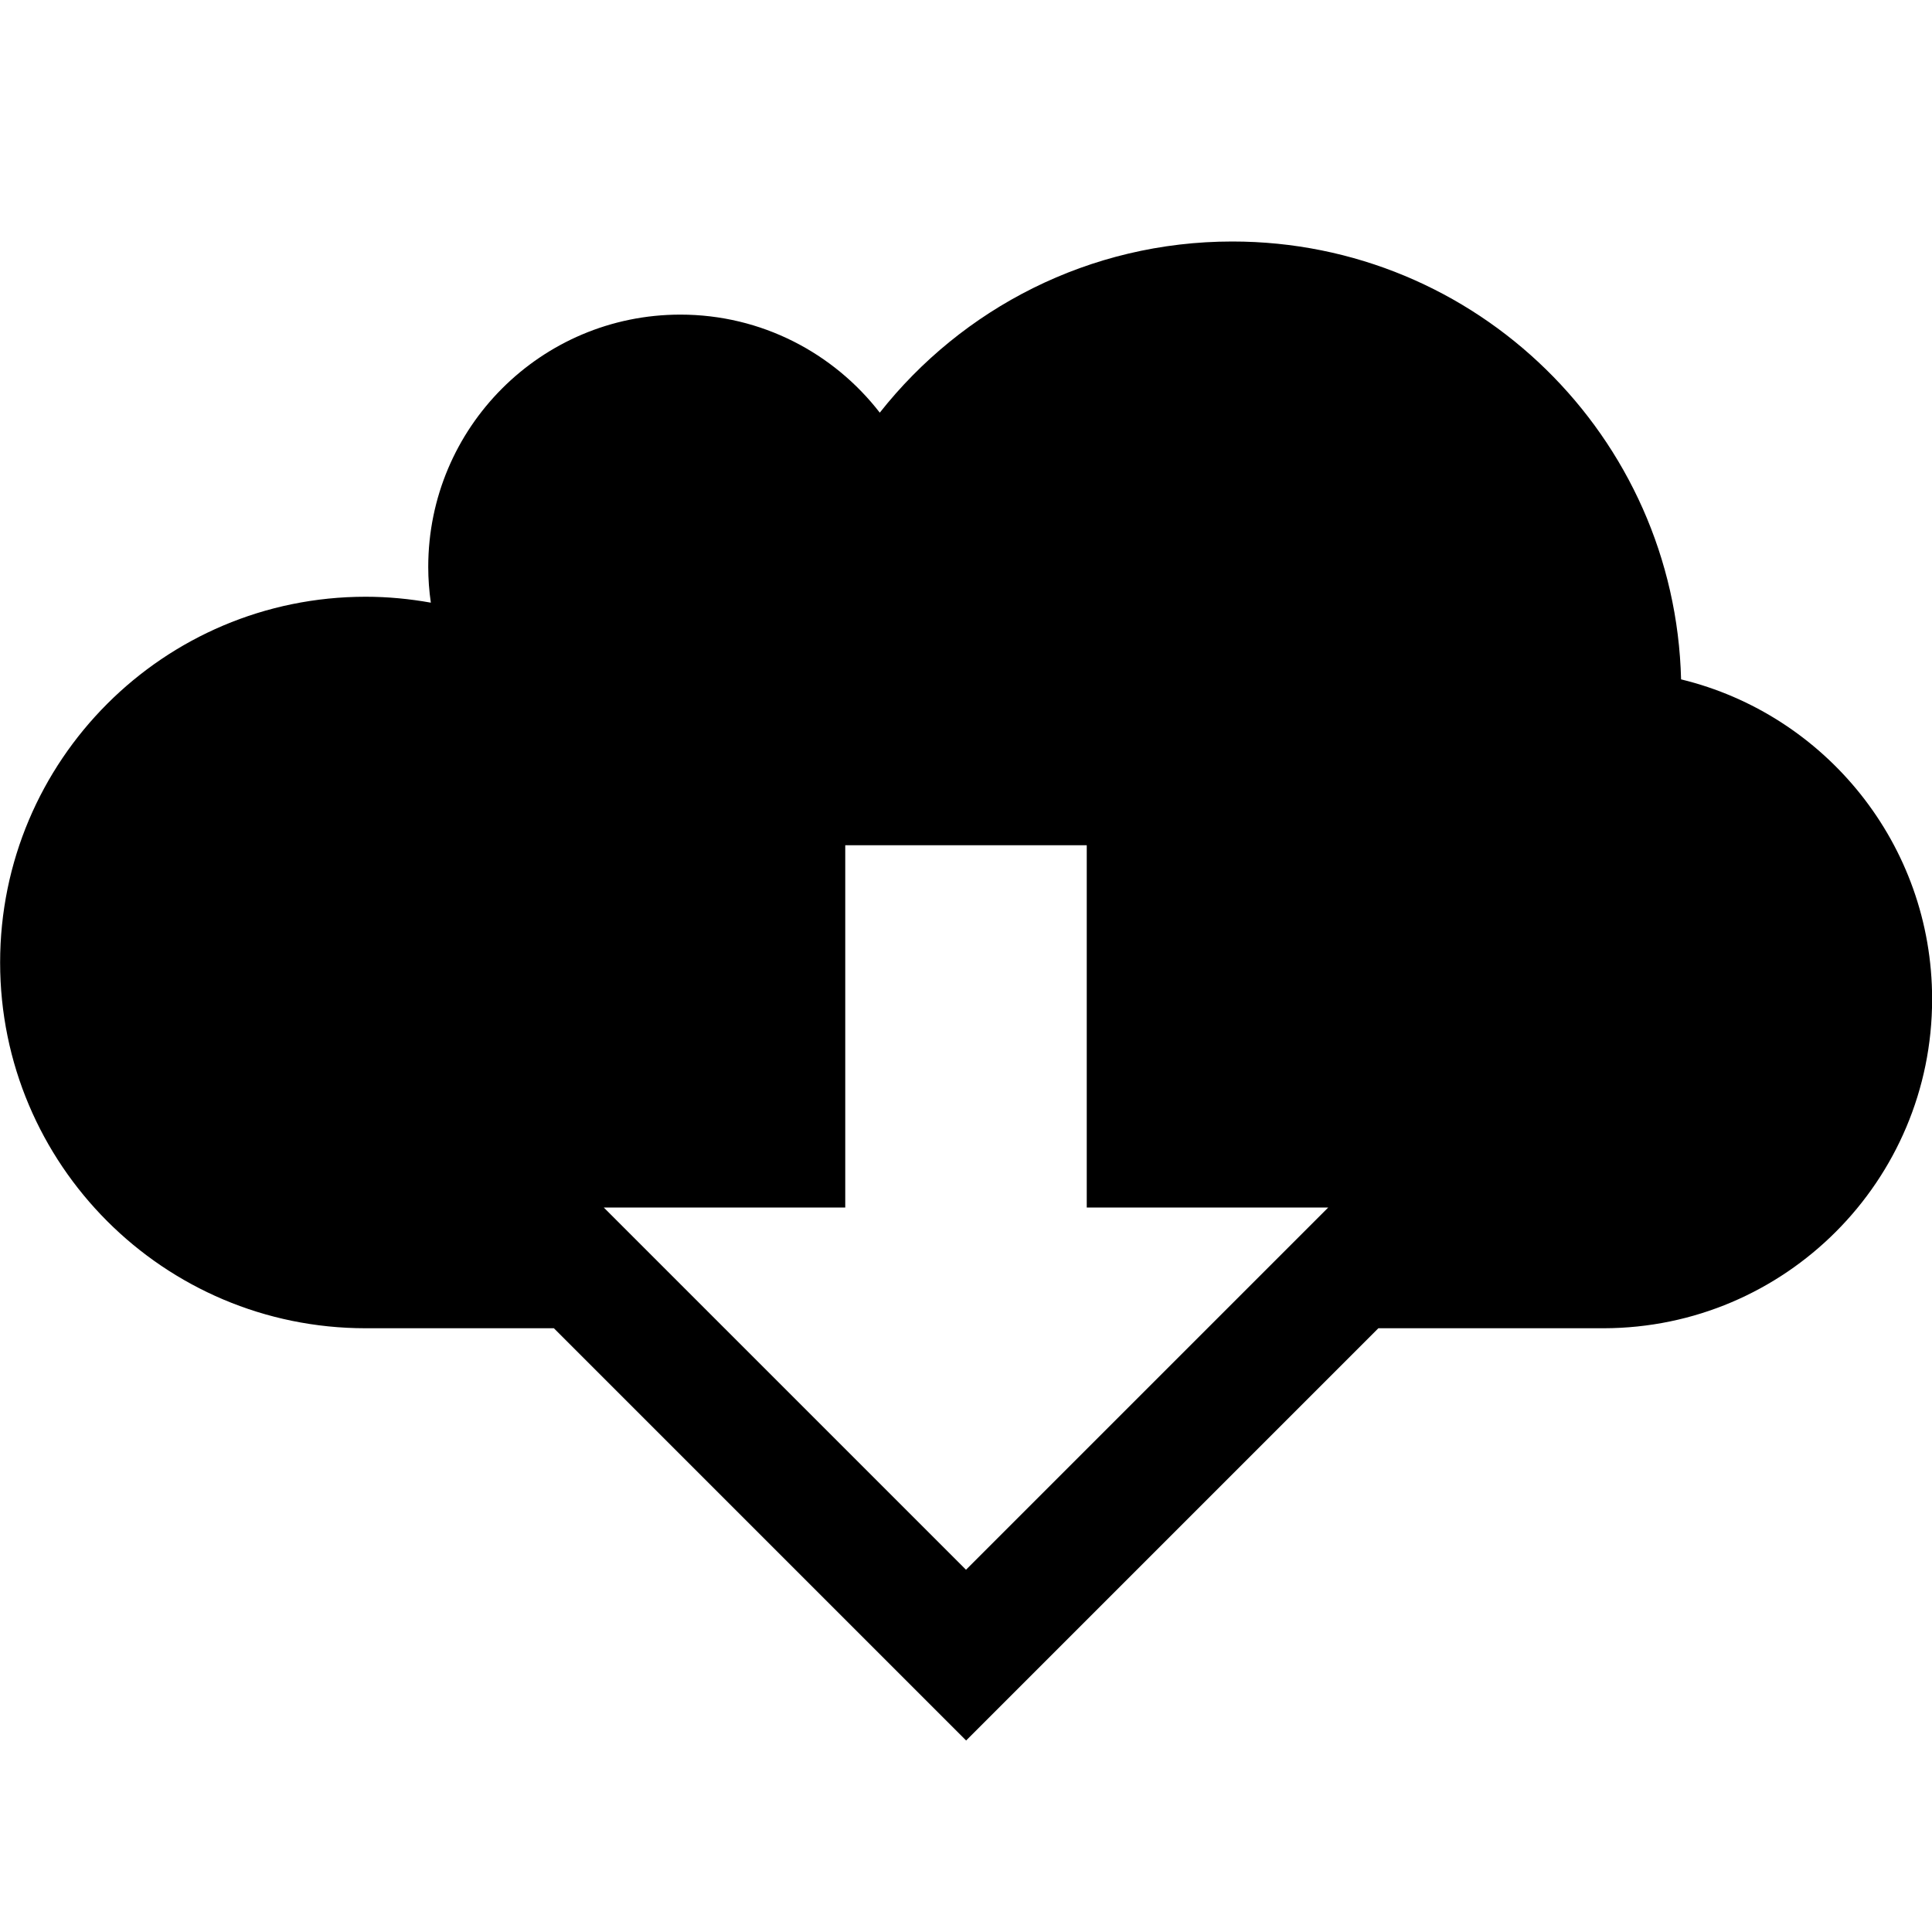
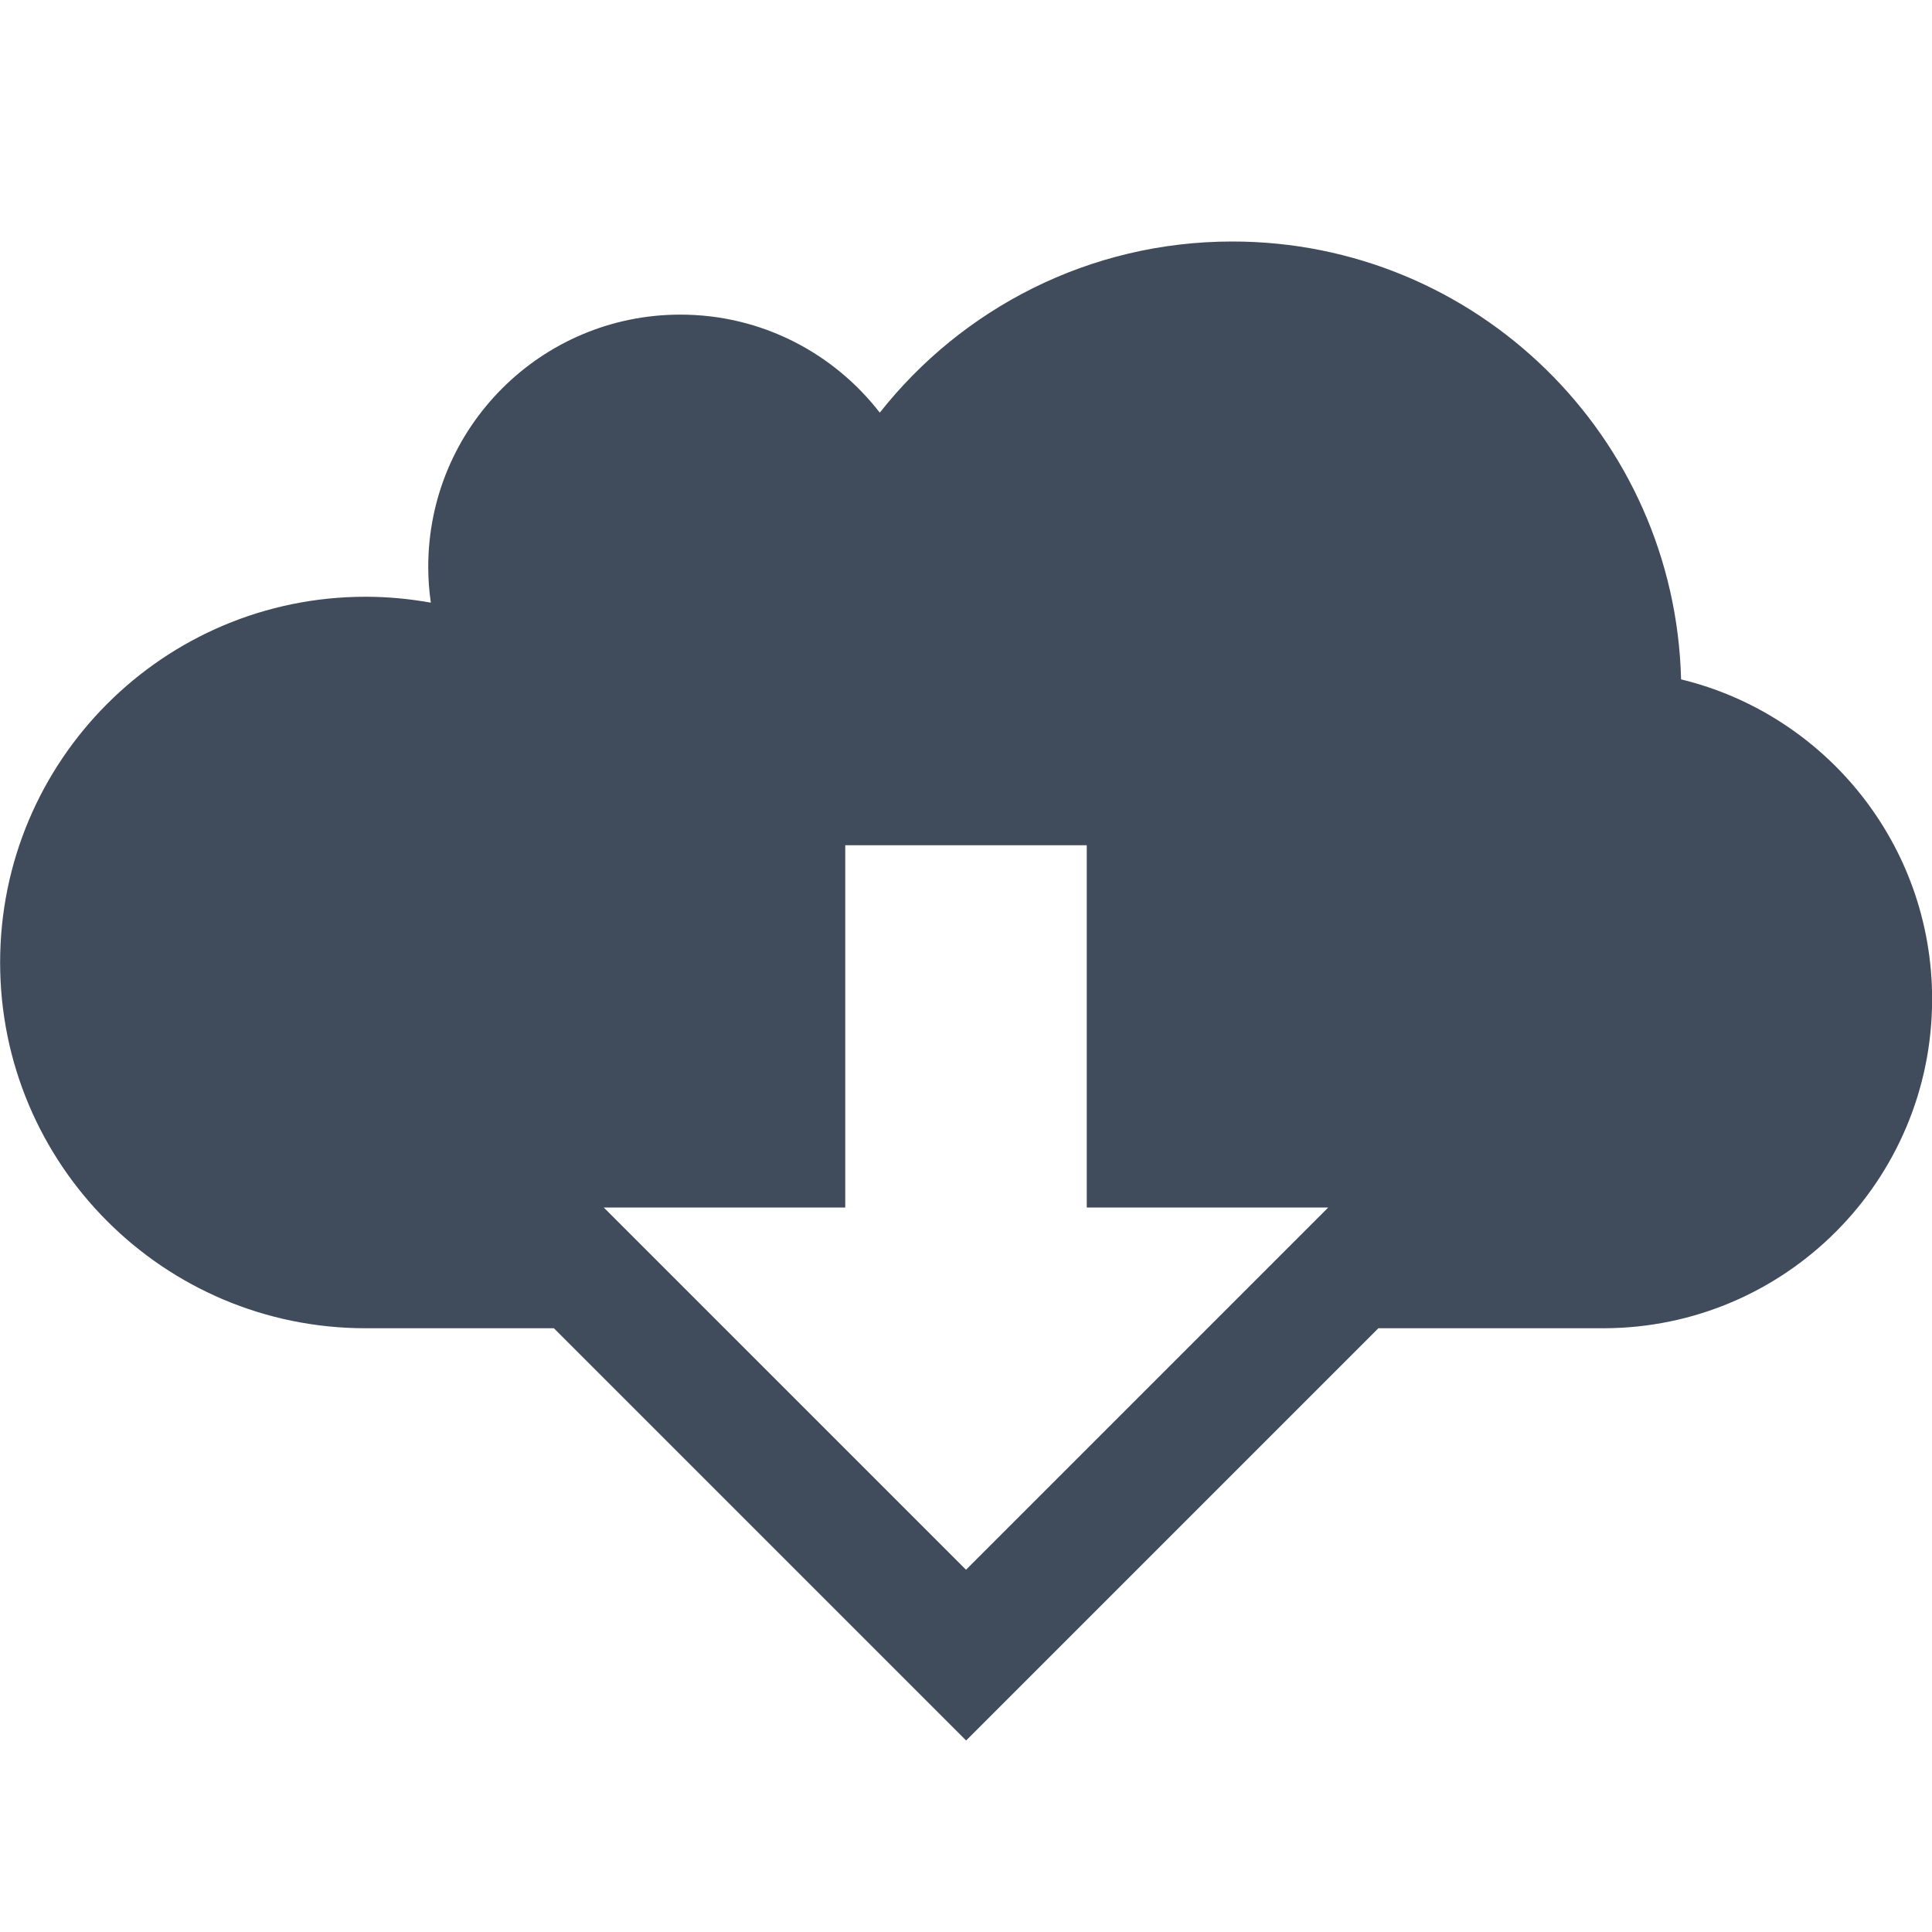
<svg xmlns="http://www.w3.org/2000/svg" version="1.1" width="32" height="32" viewBox="0 0 32 32">
-   <g id="icomoon-ignore">
-     <line stroke-width="1" x1="" y1="" x2="" y2="" stroke="#449FDB" opacity="" />
-   </g>
-   <path d="M27.844 11.252c-0.101-4.022-3.389-7.252-7.433-7.252-2.369 0-4.477 1.109-5.839 2.835-0.764-0.987-1.959-1.624-3.303-1.624-2.307 0-4.176 1.871-4.176 4.179 0 0.201 0.015 0.399 0.043 0.592-0.351-0.063-0.711-0.098-1.080-0.098-3.344-0-6.054 2.712-6.054 6.058s2.71 6.058 6.054 6.058h3.118l6.828 6.828 6.828-6.828 3.734-0c3.004-0.006 5.438-2.444 5.438-5.451 0-2.565-1.771-4.716-4.156-5.296zM16 26l-6-6h4v-6h4v6h4l-6 6z" fill="#000000" />
+   <path d="M27.844 11.252c-0.101-4.022-3.389-7.252-7.433-7.252-2.369 0-4.477 1.109-5.839 2.835-0.764-0.987-1.959-1.624-3.303-1.624-2.307 0-4.176 1.871-4.176 4.179 0 0.201 0.015 0.399 0.043 0.592-0.351-0.063-0.711-0.098-1.080-0.098-3.344-0-6.054 2.712-6.054 6.058s2.71 6.058 6.054 6.058h3.118l6.828 6.828 6.828-6.828 3.734-0c3.004-0.006 5.438-2.444 5.438-5.451 0-2.565-1.771-4.716-4.156-5.296zM16 26l-6-6h4v-6h4v6h4l-6 6z" fill="#404C5B" />
</svg>
